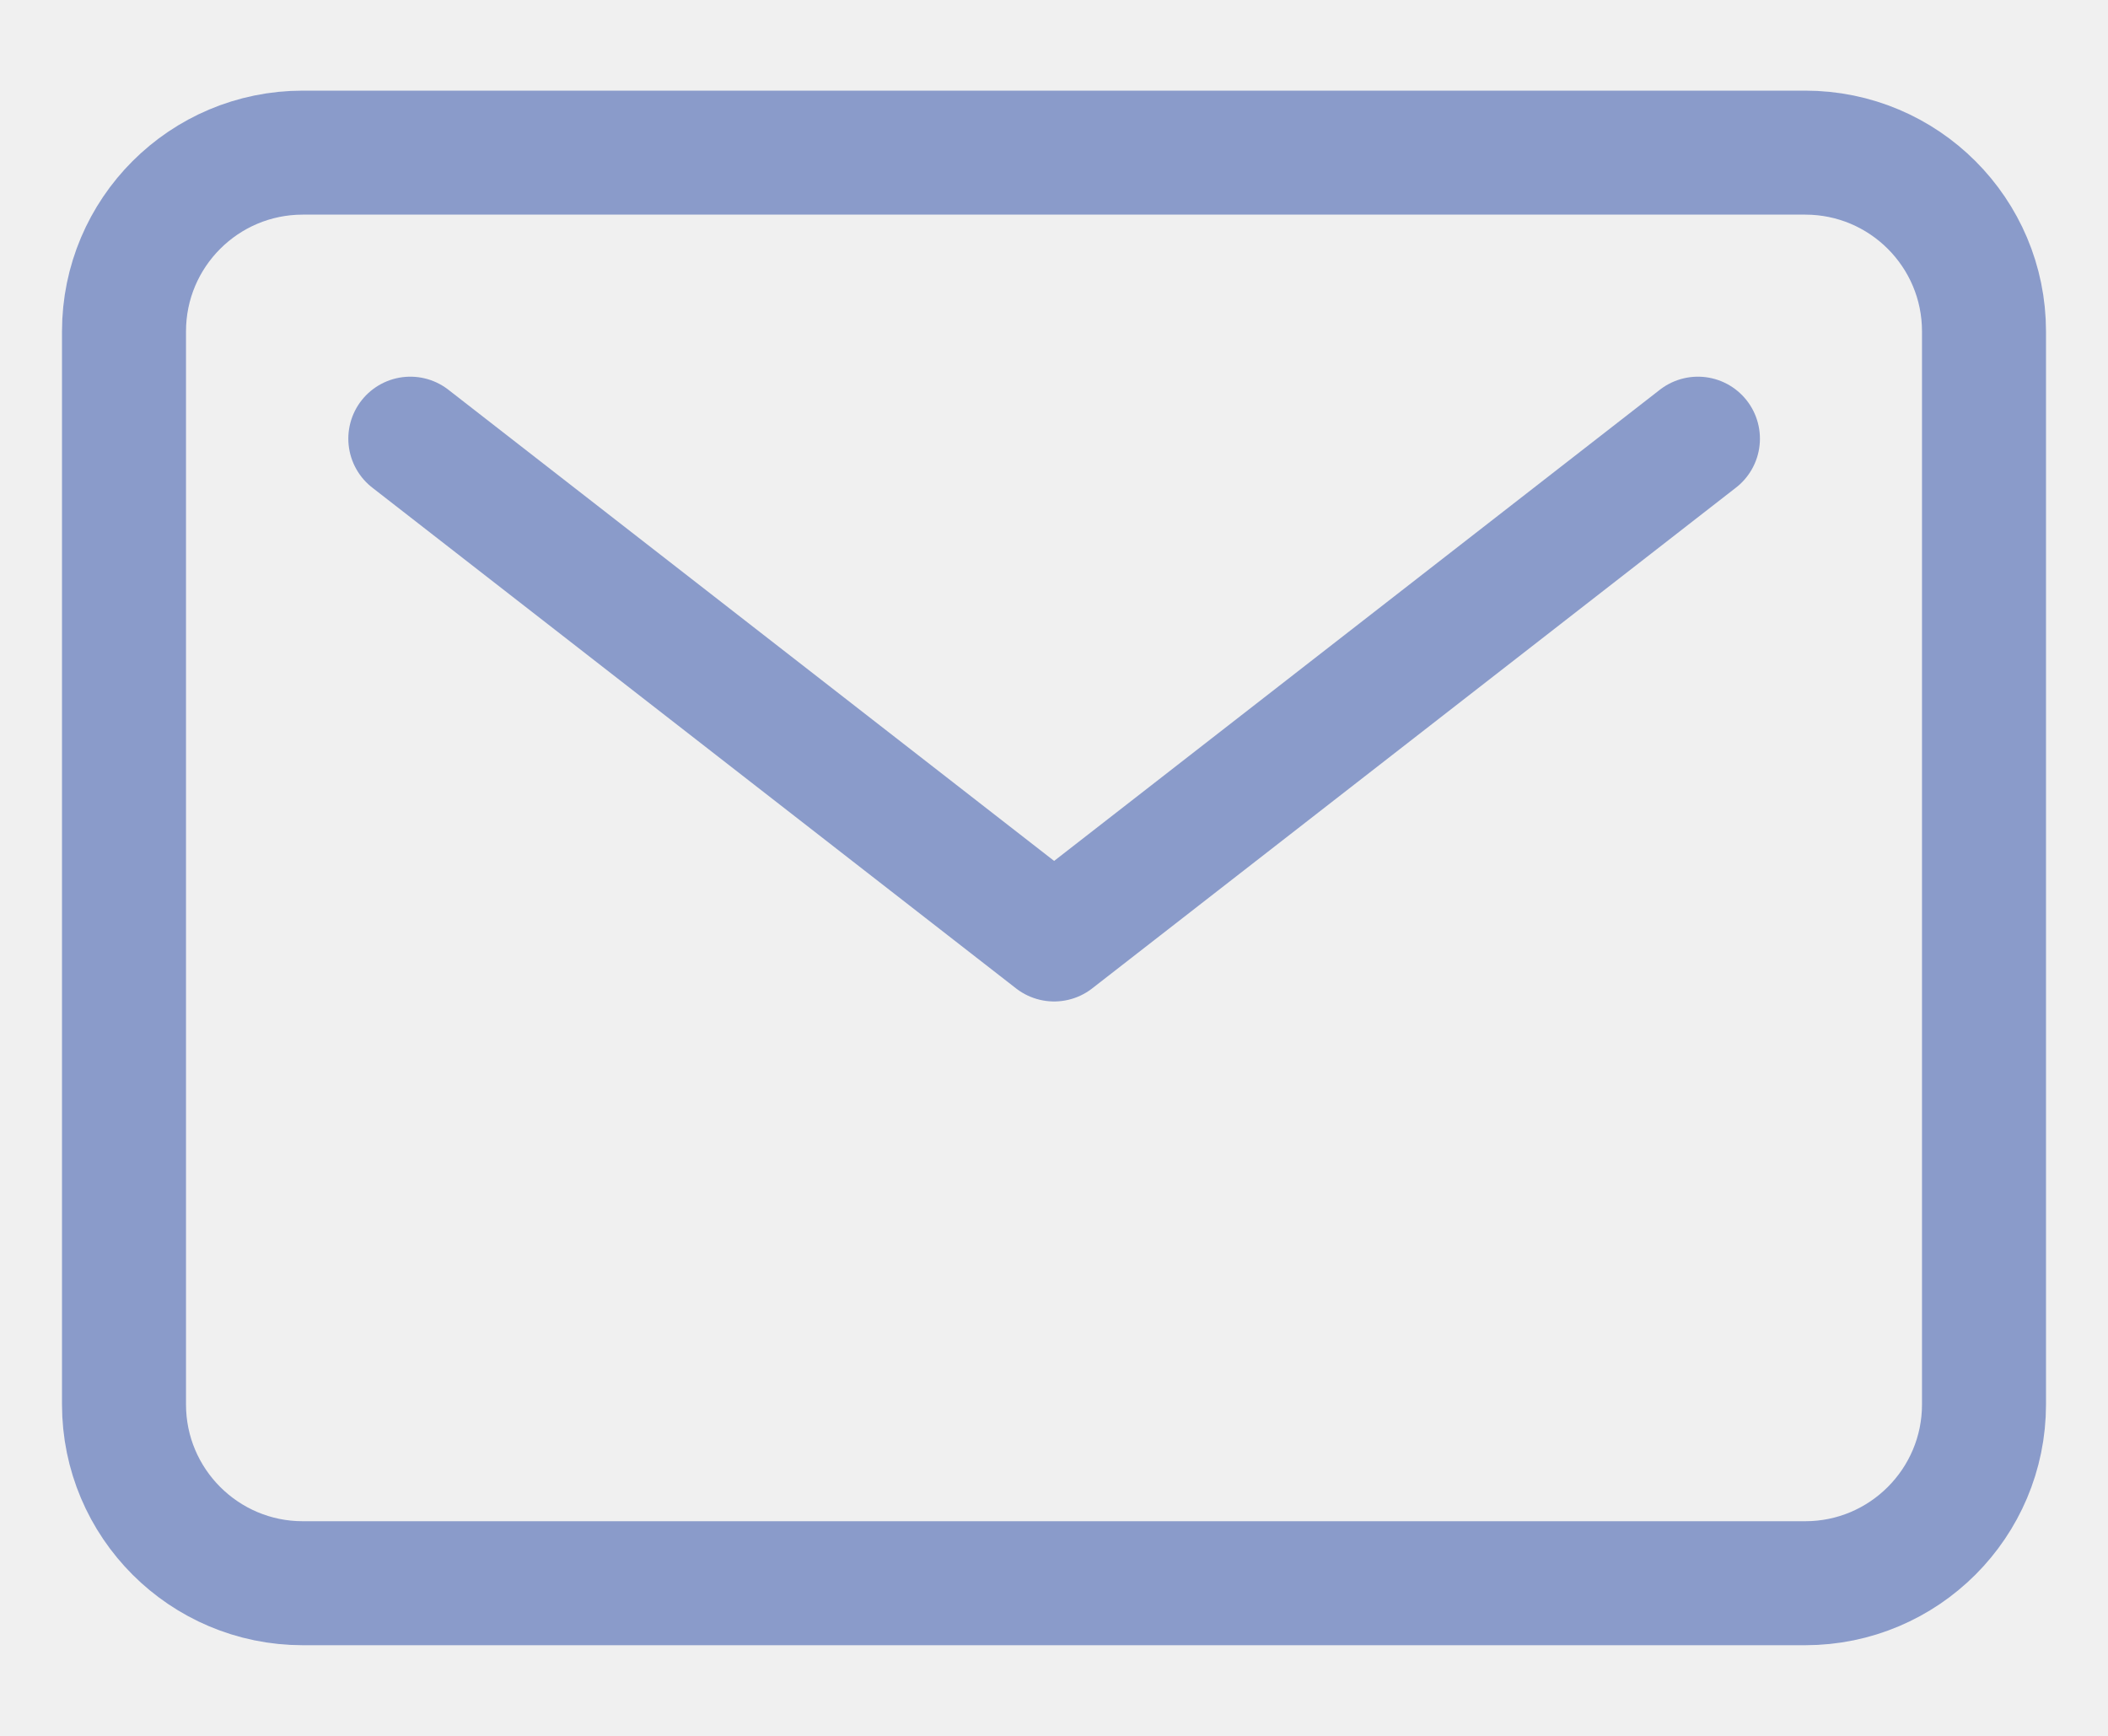
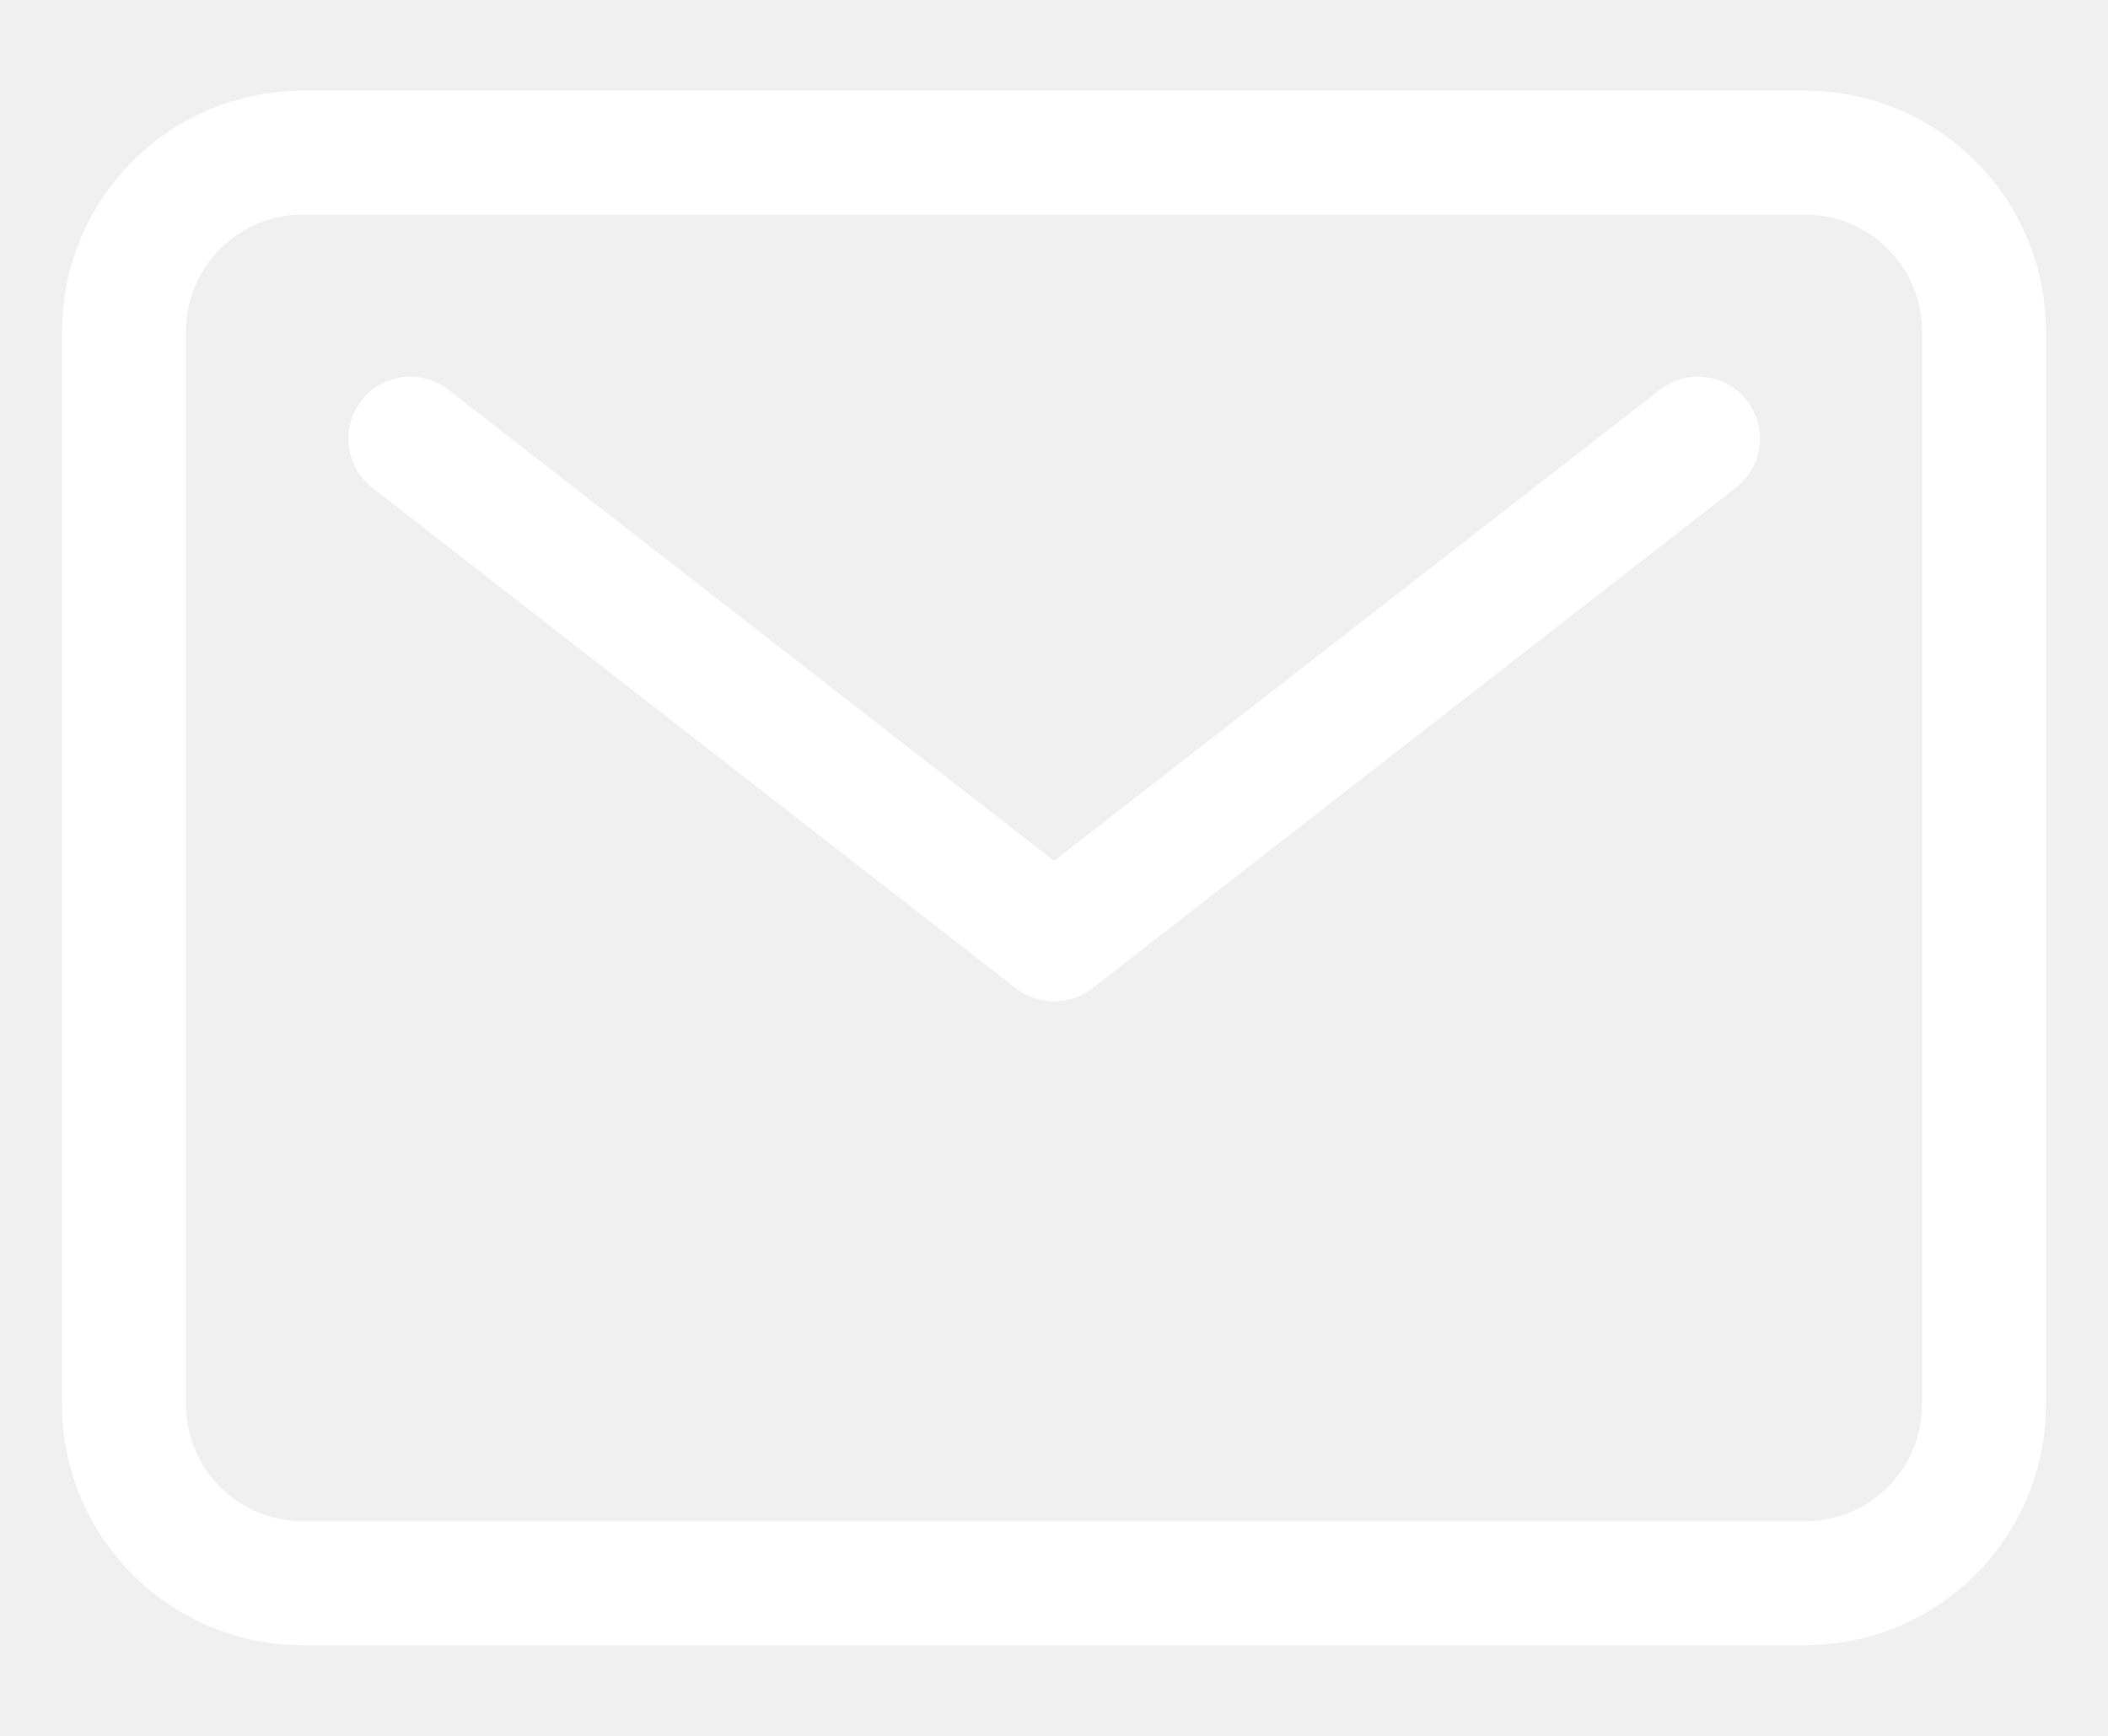
<svg xmlns="http://www.w3.org/2000/svg" width="17" height="14" viewBox="0 0 17 14" fill="none">
-   <path d="M14.558 1.231H2.442C1.646 1.231 1 1.876 1 2.673V11.327C1 12.123 1.646 12.769 2.442 12.769H14.558C15.354 12.769 16 12.123 16 11.327V2.673C16 1.876 15.354 1.231 14.558 1.231Z" stroke="#8A9BCA" stroke-linecap="round" stroke-linejoin="round" />
-   <path d="M3.309 3.538L8.501 7.577L13.693 3.538" stroke="#8A9BCA" stroke-linecap="round" stroke-linejoin="round" />
+   <path d="M14.558 1.231H2.442C1.646 1.231 1 1.876 1 2.673V11.327C1 12.123 1.646 12.769 2.442 12.769H14.558C15.354 12.769 16 12.123 16 11.327V2.673C16 1.876 15.354 1.231 14.558 1.231Z" stroke="#FFFFFF" stroke-linecap="round" stroke-linejoin="round" />
+   <path d="M3.309 3.538L8.501 7.577L13.693 3.538" stroke="#FFFFFF" stroke-linecap="round" stroke-linejoin="round" />
</svg>
